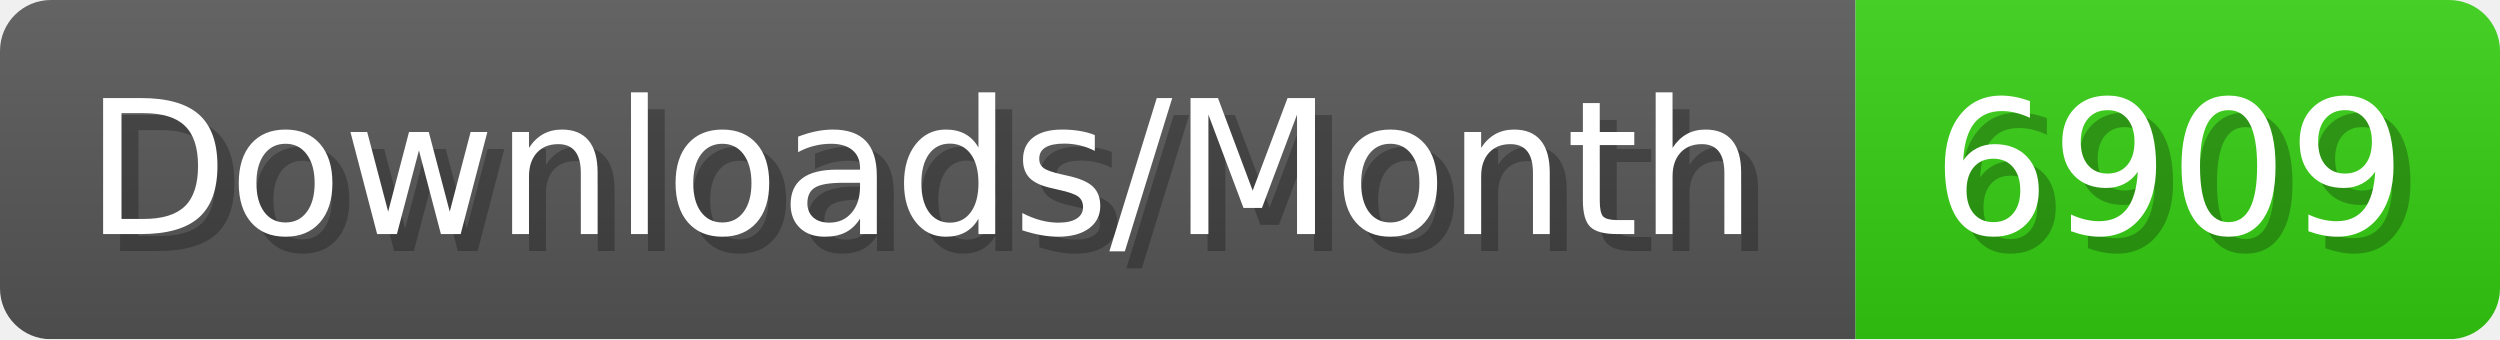
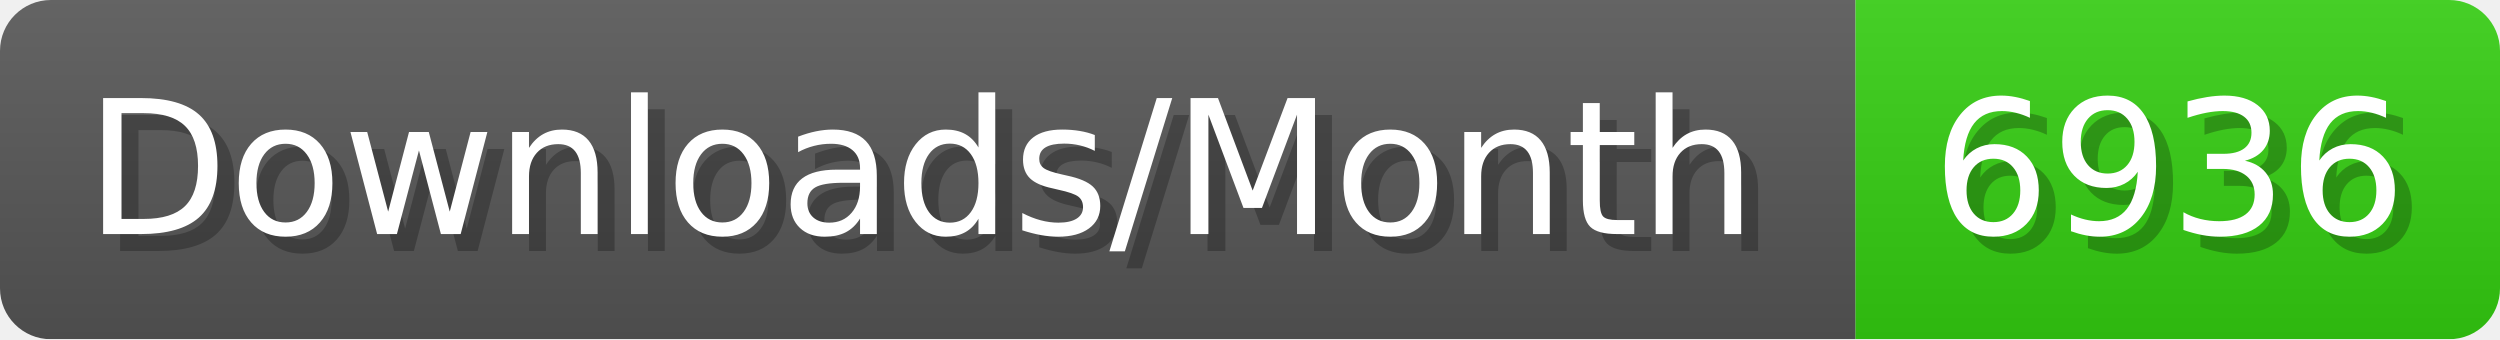
- <svg xmlns="http://www.w3.org/2000/svg" width="147.4" height="20" viewBox="0 0 1474 200" role="img" aria-label="Downloads/Month: 6909">
+ <svg xmlns="http://www.w3.org/2000/svg" width="147.4" height="20" viewBox="0 0 1474 200" role="img" aria-label="Downloads/Month: 6936">
  <linearGradient id="YlXUI" x2="0" y2="100%">
    <stop offset="0" stop-opacity=".1" stop-color="#EEE" />
    <stop offset="1" stop-opacity=".1" />
  </linearGradient>
  <mask id="JHhop">
    <rect width="1474" height="200" rx="30" fill="#FFF" />
  </mask>
  <g mask="url(#JHhop)">
    <rect width="1094" height="200" fill="#555" />
    <rect width="380" height="200" fill="#3C1" x="1094" />
    <rect width="1474" height="200" fill="url(#YlXUI)" />
  </g>
  <g aria-hidden="true" fill="#fff" text-anchor="start" font-family="Verdana,DejaVu Sans,sans-serif" font-size="110">
    <text x="60" y="148" textLength="994" fill="#000" opacity="0.25">Downloads/Month</text>
    <text x="50" y="138" textLength="994">Downloads/Month</text>
-     <text x="1149" y="148" textLength="280" fill="#000" opacity="0.25">6909</text>
-     <text x="1139" y="138" textLength="280">6909</text>
+     <text x="1149" y="148" textLength="280" fill="#000" opacity="0.25">6936</text>
+     <text x="1139" y="138" textLength="280">6936</text>
  </g>
</svg>
